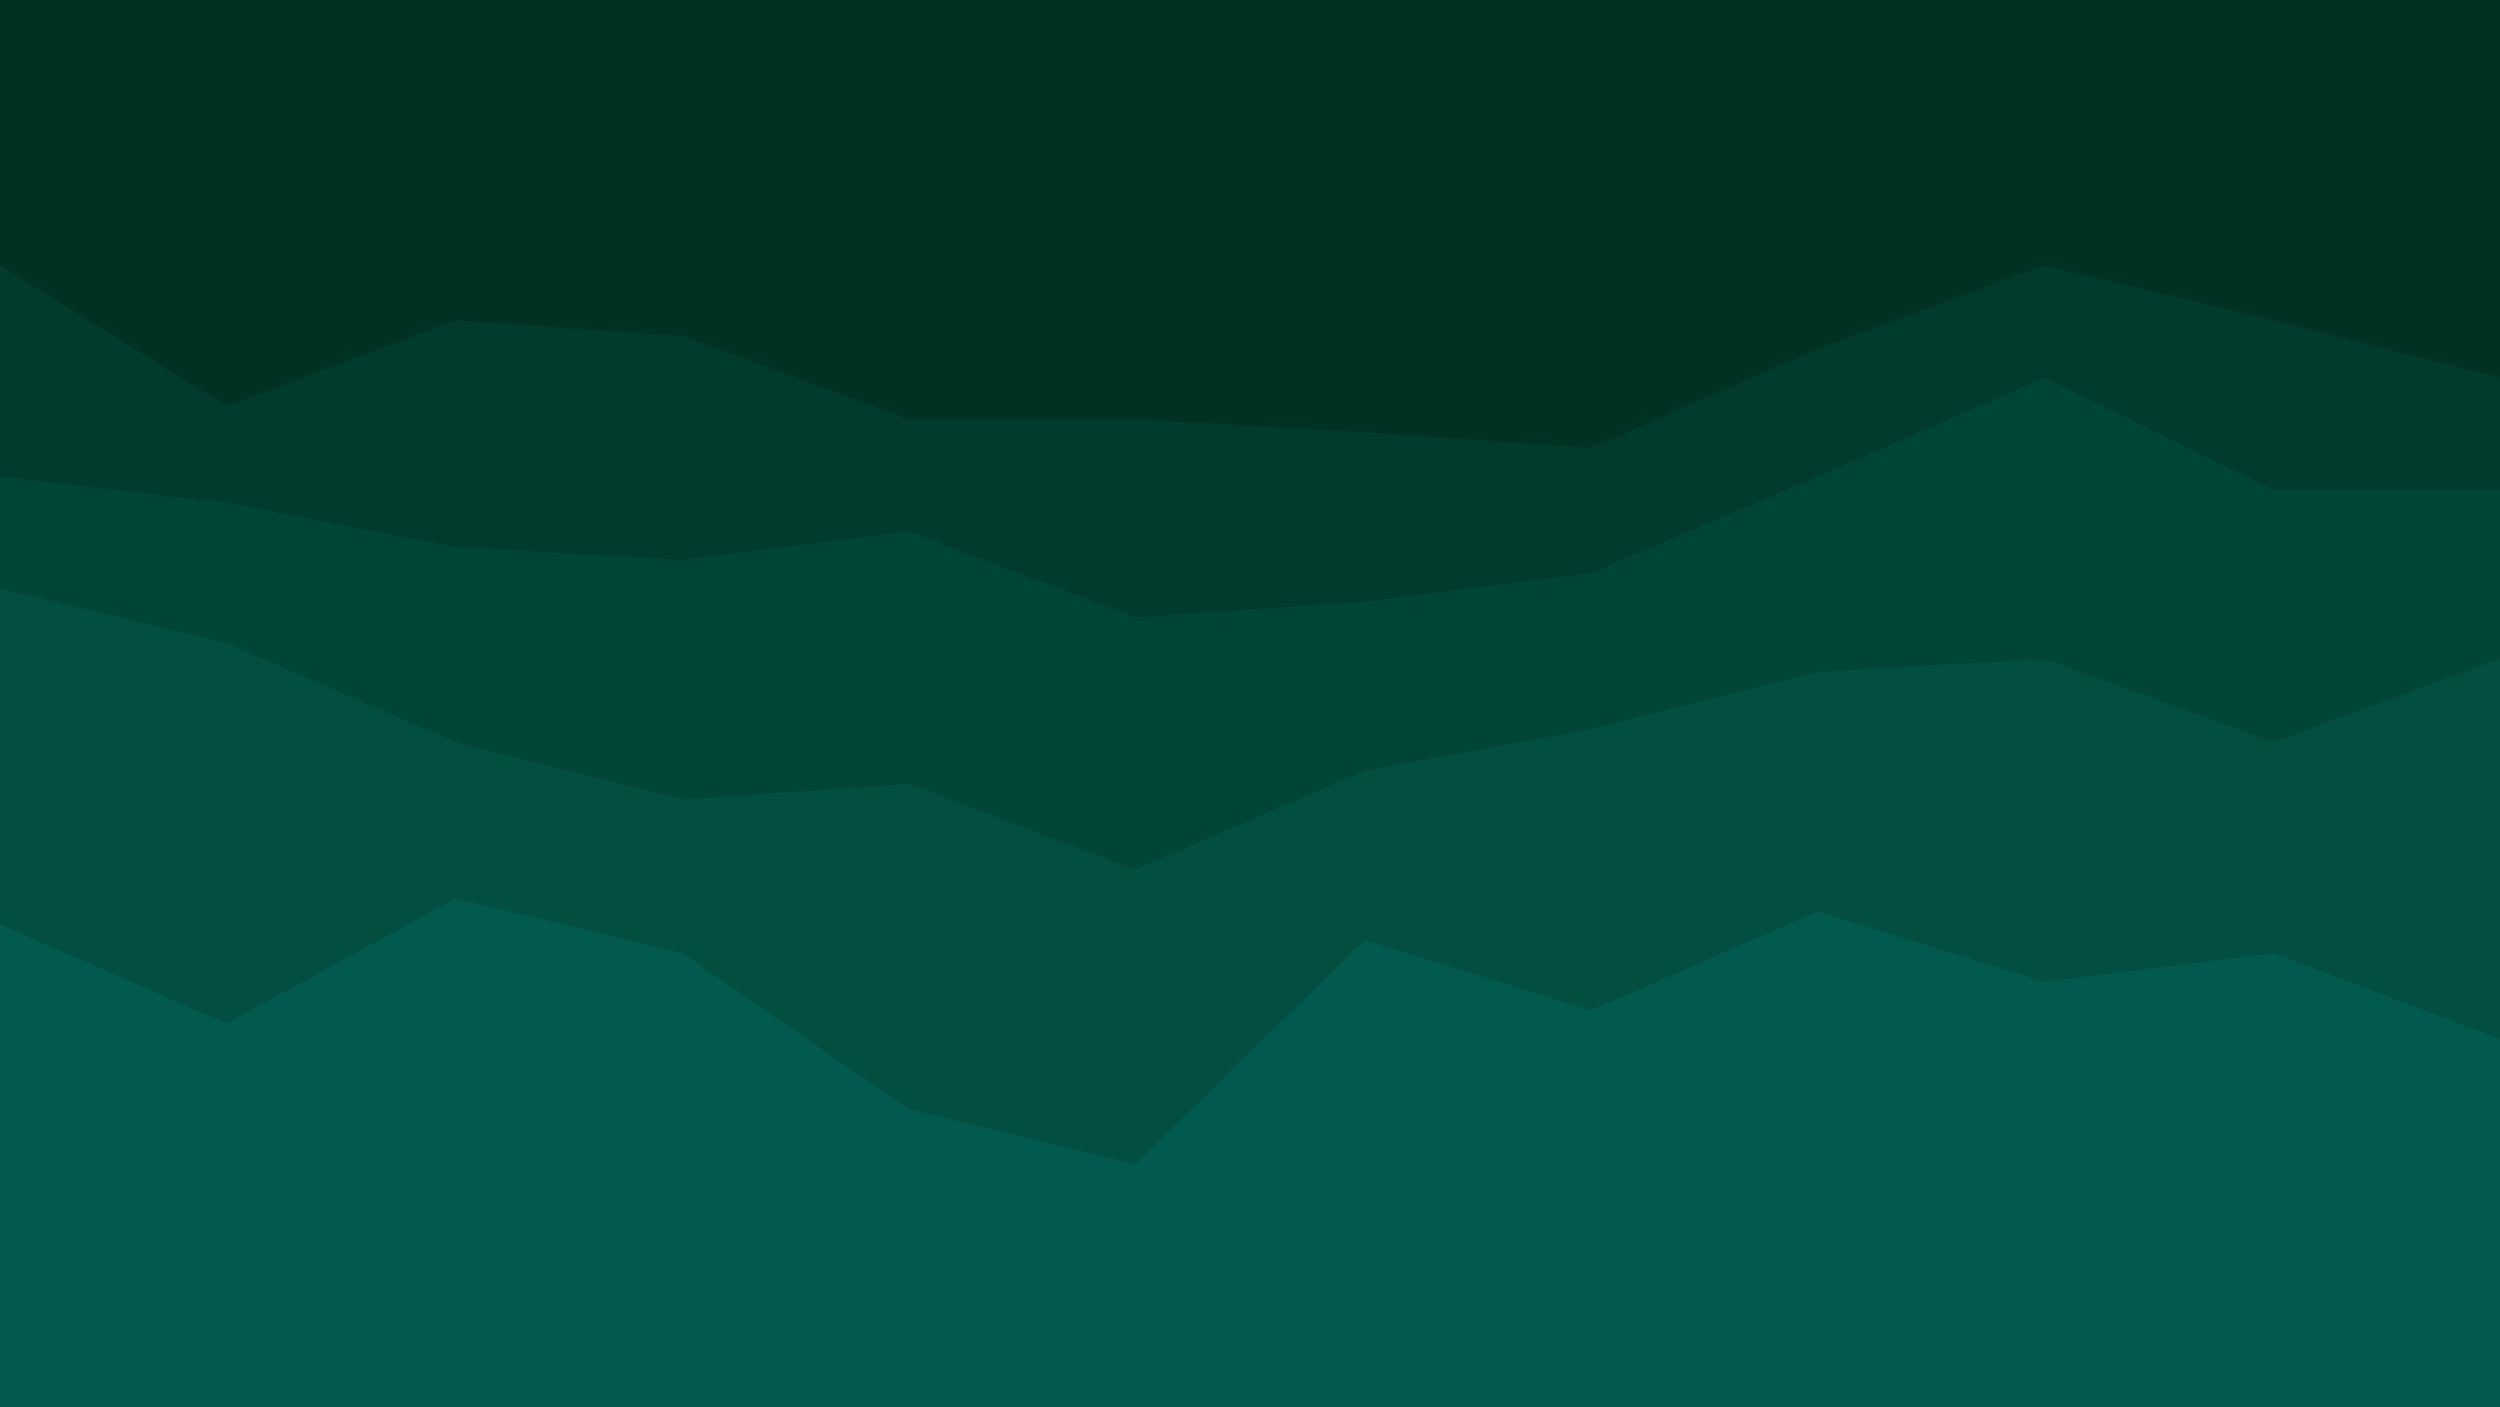
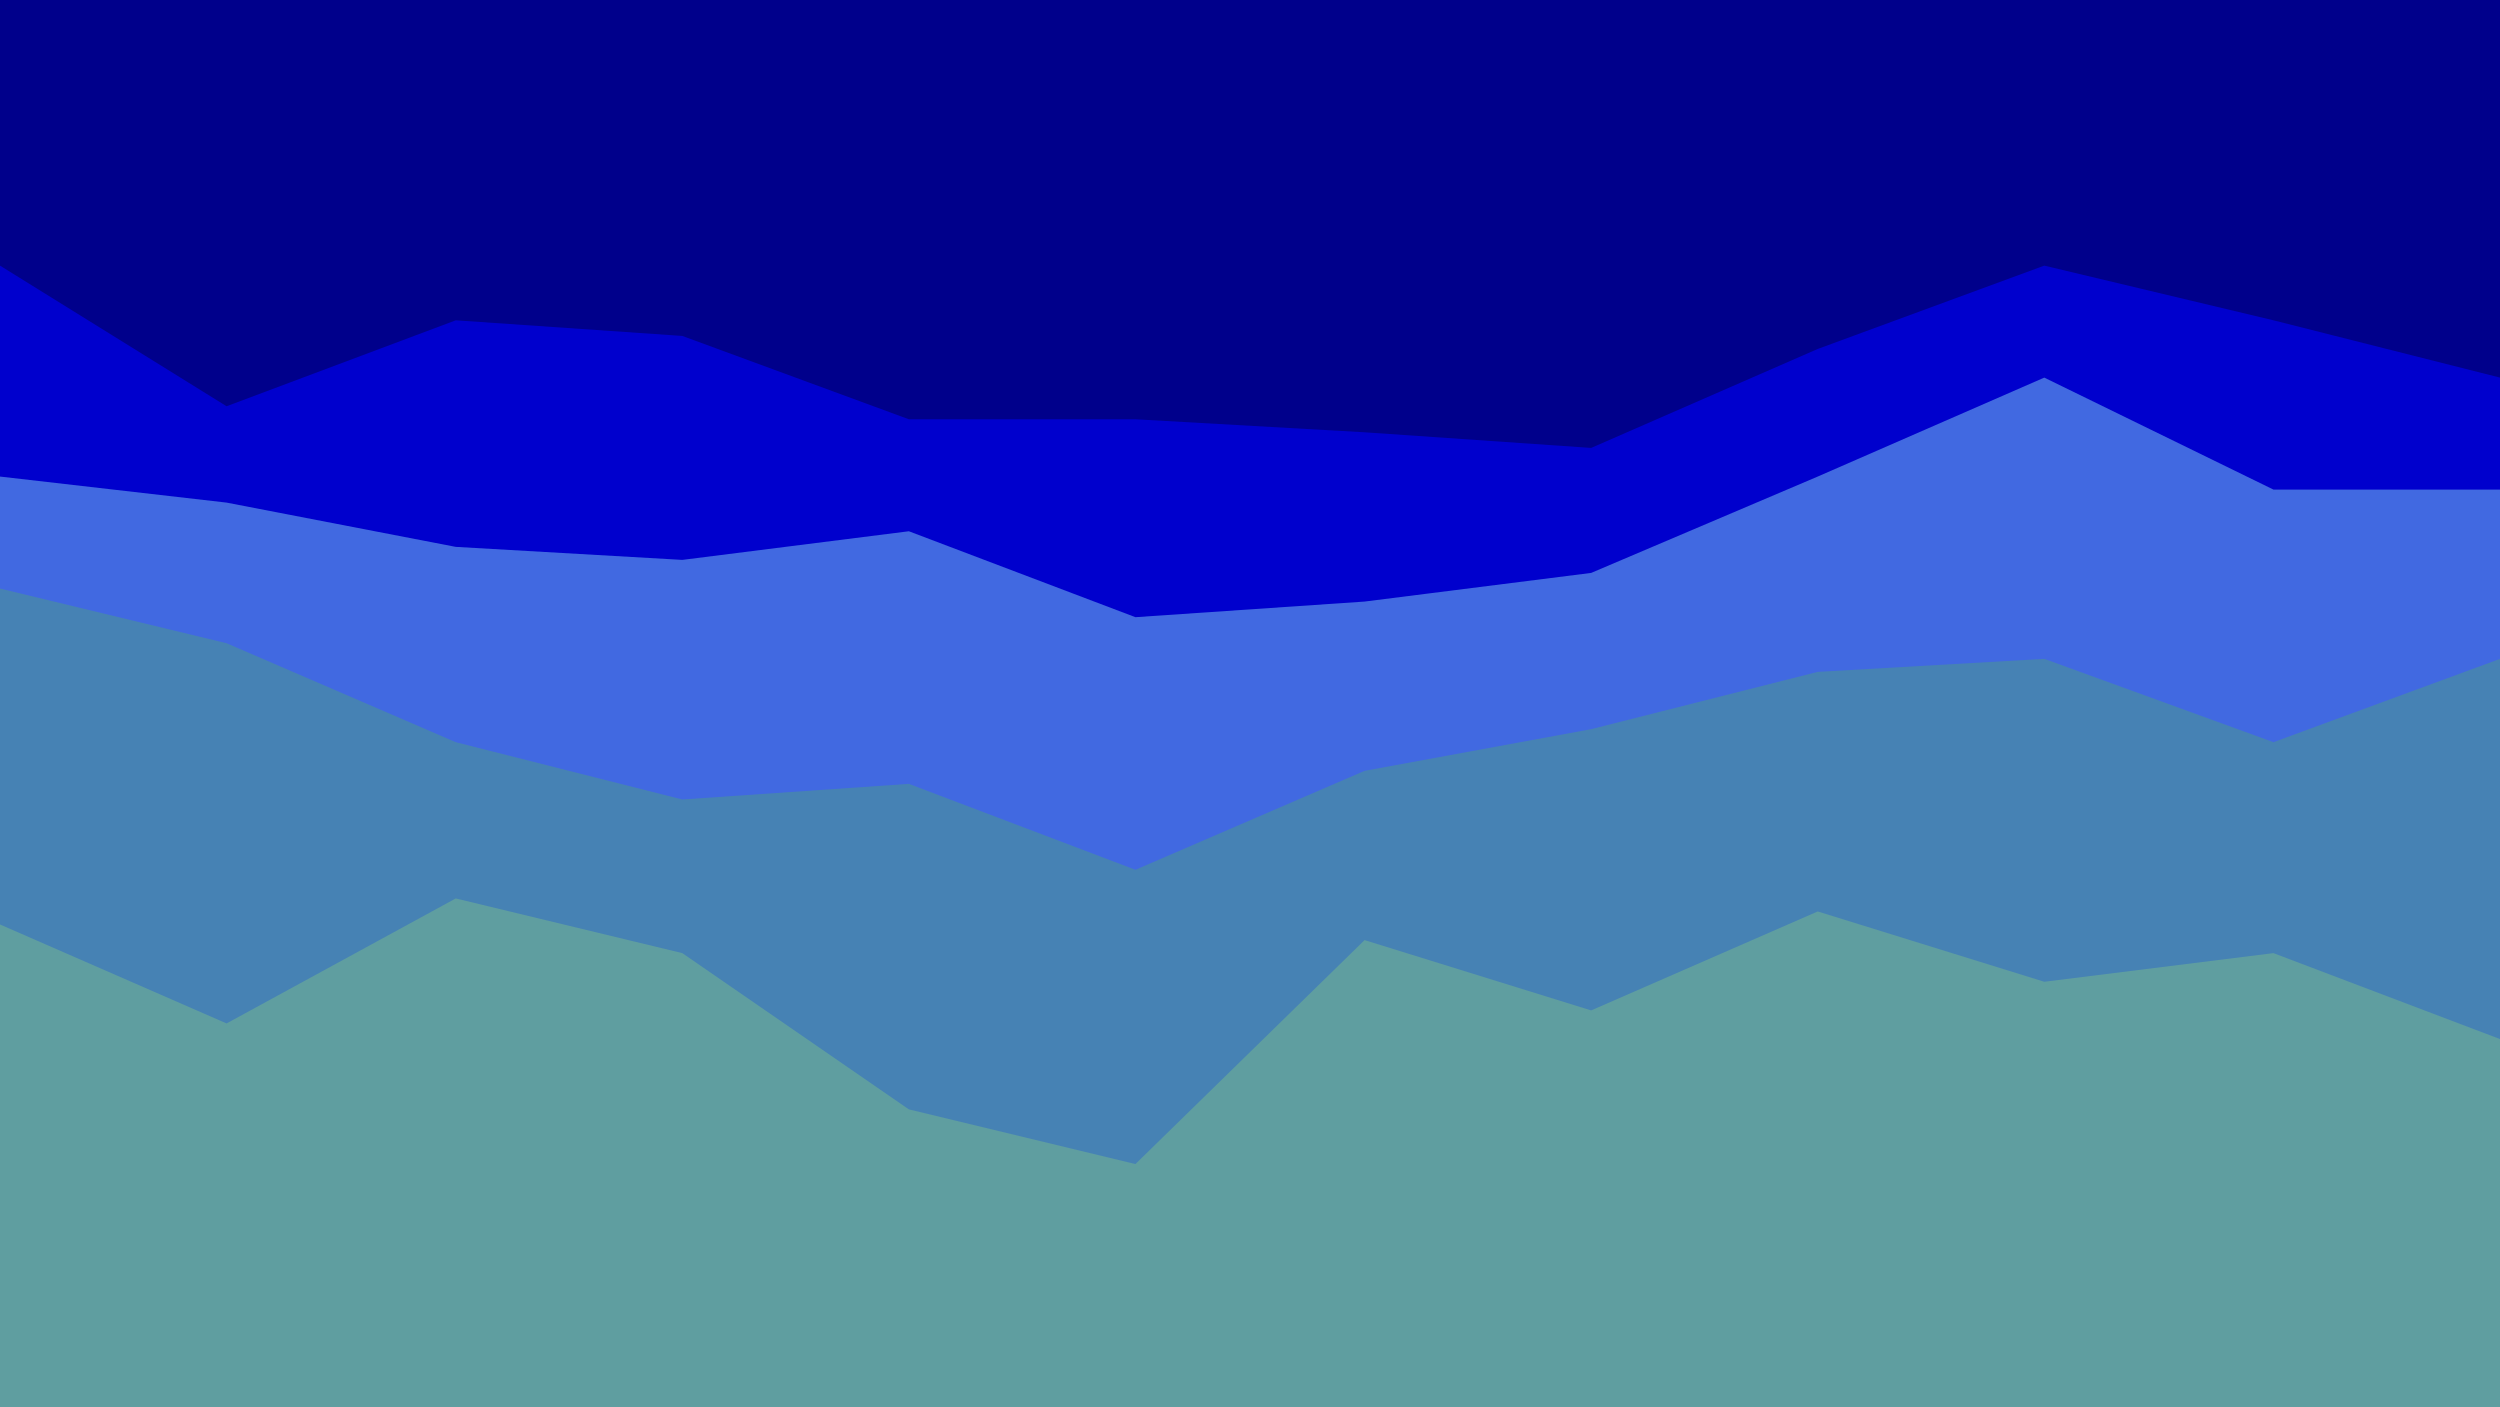
<svg xmlns="http://www.w3.org/2000/svg" id="visual" viewBox="0 0 960 540" width="960" height="540" version="1.1">
-   <path d="M0 104L87 158L175 125L262 131L349 163L436 163L524 168L611 174L698 136L785 104L873 125L960 147L960 0L873 0L785 0L698 0L611 0L524 0L436 0L349 0L262 0L175 0L87 0L0 0Z" fill="#003223" />
-   <path d="M0 185L87 195L175 212L262 217L349 206L436 239L524 233L611 222L698 185L785 147L873 190L960 190L960 145L873 123L785 102L698 134L611 172L524 166L436 161L349 161L262 129L175 123L87 156L0 102Z" fill="#013b2d" />
-   <path d="M0 228L87 249L175 287L262 309L349 303L436 336L524 298L611 282L698 260L785 255L873 287L960 255L960 188L873 188L785 145L698 183L611 220L524 231L436 237L349 204L262 215L175 210L87 193L0 183Z" fill="#014537" />
-   <path d="M0 357L87 395L175 347L262 368L349 428L436 449L524 363L611 390L698 352L785 379L873 368L960 401L960 253L873 285L785 253L698 258L611 280L524 296L436 334L349 301L262 307L175 285L87 247L0 226Z" fill="#024f42" />
-   <path d="M0 541L87 541L175 541L262 541L349 541L436 541L524 541L611 541L698 541L785 541L873 541L960 541L960 399L873 366L785 377L698 350L611 388L524 361L436 447L349 426L262 366L175 345L87 393L0 355Z" fill="#02594e" />
+   <path d="M0 104L87 158L175 125L262 131L349 163L436 163L524 168L611 174L698 136L785 104L873 125L960 147L960 0L873 0L785 0L698 0L611 0L524 0L436 0L349 0L262 0L175 0L87 0L0 0Z" fill="#00008B" />
+   <path d="M0 185L87 195L175 212L262 217L349 206L436 239L524 233L611 222L698 185L785 147L873 190L960 190L960 145L873 123L785 102L698 134L611 172L524 166L436 161L349 161L262 129L175 123L87 156L0 102Z" fill="#0000CD" />
+   <path d="M0 228L87 249L175 287L262 309L349 303L436 336L524 298L611 282L698 260L785 255L873 287L960 255L960 188L873 188L785 145L698 183L611 220L524 231L436 237L349 204L262 215L175 210L87 193L0 183Z" fill="#4169E1" />
+   <path d="M0 357L87 395L175 347L262 368L349 428L436 449L524 363L611 390L698 352L785 379L873 368L960 401L960 253L873 285L785 253L698 258L611 280L524 296L436 334L349 301L262 307L175 285L87 247L0 226Z" fill="#4682B4" />
+   <path d="M0 541L87 541L175 541L262 541L349 541L436 541L524 541L611 541L698 541L785 541L873 541L960 541L960 399L873 366L785 377L698 350L611 388L524 361L436 447L349 426L262 366L175 345L87 393L0 355Z" fill="#5F9EA0" />
</svg>
